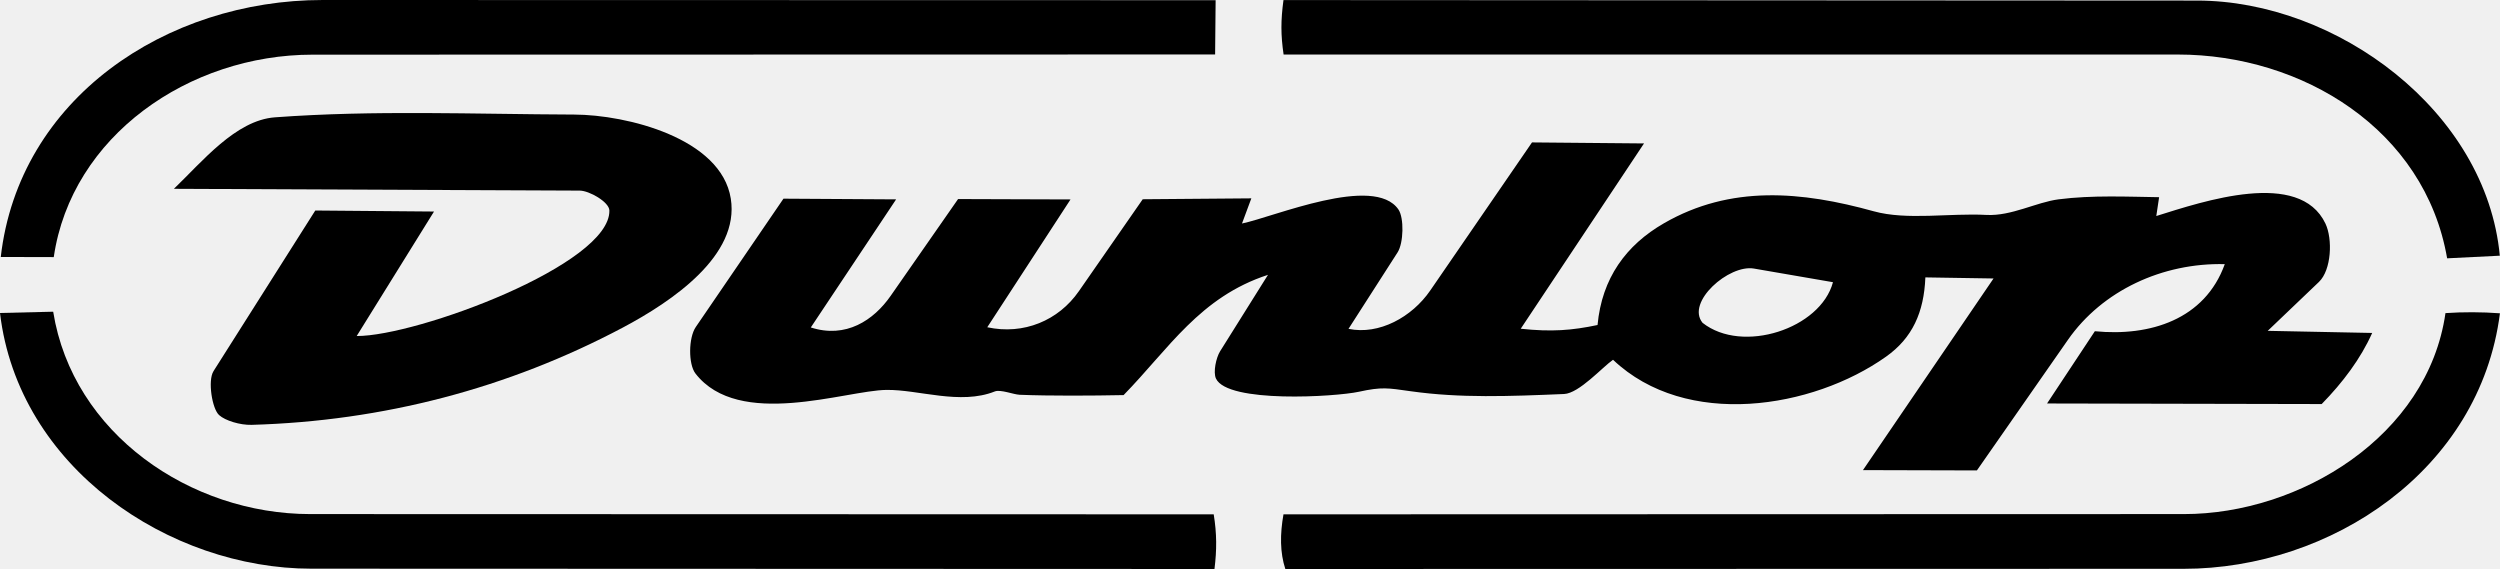
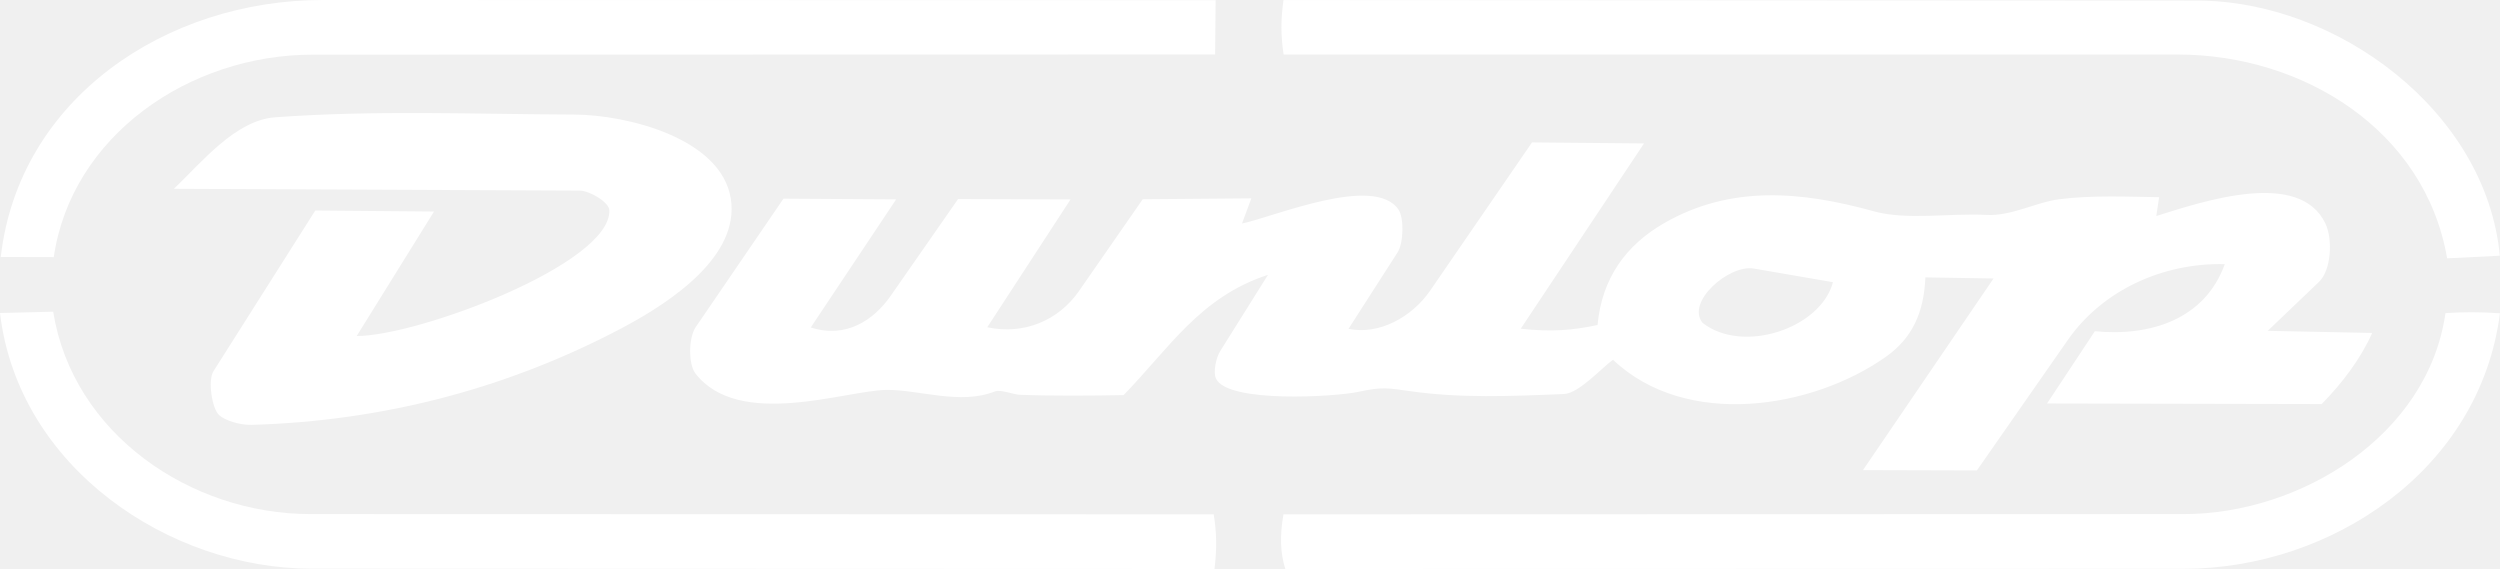
- <svg xmlns="http://www.w3.org/2000/svg" id="Layer_1" version="1.1" viewBox="0 0 390.6 88.9">
-   <path d="M244.37,61.56c-8.57.36-16.23.66-23.94-.43-3.61-.51-4.51-.71-8.13.08s-20.52,1.83-22.32-2.07c-.46-1,.02-3.25.65-4.26l7.48-11.94c-10.65,3.47-15.49,11.55-22.56,18.79-4.97.1-11.49.14-16.24-.05-.96-.04-2.99-.87-3.88-.52-5.42,2.16-11.9-.31-16.95-.24-6.4.09-23.03,6.18-29.82-2.56-1.13-1.46-1.1-5.59.05-7.27l13.7-20.05,17.6.11-13.33,20.01c5.48,1.78,9.83-1.13,12.48-4.94l10.53-15.12,17.57.06-13.01,19.97c5.69,1.23,11.13-1.05,14.31-5.63l9.98-14.37,16.97-.14-1.46,3.93c4.96-1.02,20.65-7.72,24.44-2.19.9,1.31.81,5.23-.13,6.7l-7.67,11.95c4.77.99,9.91-1.83,12.77-5.99l15.9-23.14,17.5.16-19.26,28.95c4.82.52,8.01.26,12-.58.68-7.33,4.46-12.49,10.38-15.9,10.42-6.01,21.49-5,32.77-1.87,5.18,1.44,11.89.26,17.6.57,3.92.21,7.79-1.99,11.31-2.44,5.21-.67,10.84-.4,15.68-.33l-.44,2.94c7.35-2.3,22.37-7.37,26.43,1.19,1.14,2.41.94,7.24-1.02,9.11l-8,7.64,16.32.33c-1.79,4.01-4.59,7.74-7.89,11.11l-42.91-.09,7.47-11.29c8.62.85,17.19-1.83,20.3-10.48-9.71-.24-19.14,4.12-24.51,11.83l-14.22,20.4-17.8-.05,20.4-29.94-10.65-.17c-.22,5.45-2.02,9.47-6.15,12.39-11.49,8.14-31.23,11.32-42.65.48-1.64,1.13-5.3,5.25-7.65,5.35ZM286.38,44.09l-12.35-2.13c-3.9-.67-10.66,5.25-8.02,8.48,6.23,4.91,18.43.92,20.37-6.34Z" />
-   <path d="M33.35,58l15.91-25.11,18.55.16-12.08,19.45c9.39.03,39.67-11.19,39.48-19.62-.03-1.31-3.13-3.09-4.63-3.1l-63.41-.28c4.41-4.22,9.65-10.72,15.79-11.17,15.62-1.15,30.99-.49,46.76-.43,8.19.03,22.96,3.68,24.46,13.13,1.42,8.9-9.17,16.06-16.87,20.15-17.97,9.52-37.49,14.61-58,15.2-1.82.05-4.13-.67-5.07-1.52-1.11-.98-1.8-5.41-.89-6.85Z" />
-   <path d="M200.82,88.9c-.84-2.56-.84-5.43-.29-8.54l140.71-.04c18.03,0,38.08-12.14,40.84-31.4,2.73-.19,5.73-.18,8.51.03-3.14,24.58-26.49,39.92-49.42,39.92l-140.36.03Z" />
-   <path d="M189.63,80.36c.49,3,.49,5.57.12,8.54l-141.1-.05c-22.16,0-45.79-15.76-48.65-39.95l8.31-.2c3.05,19.08,21.47,31.61,40.13,31.62l141.2.04Z" />
-   <path d="M382.34,40.36c-3.48-20.16-22.67-31.84-42.07-31.84h-139.72c-.45-3.06-.45-5.32-.02-8.51l142.74.08c21.79.01,45.18,17.26,47.3,39.86l-8.22.41Z" />
-   <path d="M48.84,8.54c-19.3,0-37.68,12.71-40.44,31.63l-8.28-.02C2.95,15.4,25.94,0,50.43,0l139.5.03-.08,8.48-141.01.03Z" />
+ <svg xmlns="http://www.w3.org/2000/svg" id="Layer_1" version="1.1" viewBox="0 0 390.6 88.9" fill="#ffffff">
+   <style>path, rect, polygon, circle, ellipse, line, polyline { fill: #ffffff !important; stroke: none; } svg { fill: #ffffff !important; }</style>
+   <path fill="#ffffff" d="M244.37,61.56c-8.57.36-16.23.66-23.94-.43-3.61-.51-4.51-.71-8.13.08s-20.52,1.83-22.32-2.07c-.46-1,.02-3.25.65-4.26l7.48-11.94c-10.65,3.47-15.49,11.55-22.56,18.79-4.97.1-11.49.14-16.24-.05-.96-.04-2.99-.87-3.88-.52-5.42,2.16-11.9-.31-16.95-.24-6.4.09-23.03,6.18-29.82-2.56-1.13-1.46-1.1-5.59.05-7.27l13.7-20.05,17.6.11-13.33,20.01c5.48,1.78,9.83-1.13,12.48-4.94l10.53-15.12,17.57.06-13.01,19.97c5.69,1.23,11.13-1.05,14.31-5.63l9.98-14.37,16.97-.14-1.46,3.93c4.96-1.02,20.65-7.72,24.44-2.19.9,1.31.81,5.23-.13,6.7l-7.67,11.95c4.77.99,9.91-1.83,12.77-5.99l15.9-23.14,17.5.16-19.26,28.95c4.82.52,8.01.26,12-.58.68-7.33,4.46-12.49,10.38-15.9,10.42-6.01,21.49-5,32.77-1.87,5.18,1.44,11.89.26,17.6.57,3.92.21,7.79-1.99,11.31-2.44,5.21-.67,10.84-.4,15.68-.33l-.44,2.94c7.35-2.3,22.37-7.37,26.43,1.19,1.14,2.41.94,7.24-1.02,9.11l-8,7.64,16.32.33c-1.79,4.01-4.59,7.74-7.89,11.11l-42.91-.09,7.47-11.29c8.62.85,17.19-1.83,20.3-10.48-9.71-.24-19.14,4.12-24.51,11.83l-14.22,20.4-17.8-.05,20.4-29.94-10.65-.17c-.22,5.45-2.02,9.47-6.15,12.39-11.49,8.14-31.23,11.32-42.65.48-1.64,1.13-5.3,5.25-7.65,5.35ZM286.38,44.09l-12.35-2.13c-3.9-.67-10.66,5.25-8.02,8.48,6.23,4.91,18.43.92,20.37-6.34Z" />
+   <path fill="#ffffff" d="M33.35,58l15.91-25.11,18.55.16-12.08,19.45c9.39.03,39.67-11.19,39.48-19.62-.03-1.31-3.13-3.09-4.63-3.1l-63.41-.28c4.41-4.22,9.65-10.72,15.79-11.17,15.62-1.15,30.99-.49,46.76-.43,8.19.03,22.96,3.68,24.46,13.13,1.42,8.9-9.17,16.06-16.87,20.15-17.97,9.52-37.49,14.61-58,15.2-1.82.05-4.13-.67-5.07-1.52-1.11-.98-1.8-5.41-.89-6.85Z" />
+   <path fill="#ffffff" d="M200.82,88.9c-.84-2.56-.84-5.43-.29-8.54l140.71-.04c18.03,0,38.08-12.14,40.84-31.4,2.73-.19,5.73-.18,8.51.03-3.14,24.58-26.49,39.92-49.42,39.92l-140.36.03Z" />
+   <path fill="#ffffff" d="M189.63,80.36c.49,3,.49,5.57.12,8.54l-141.1-.05c-22.16,0-45.79-15.76-48.65-39.95l8.31-.2c3.05,19.08,21.47,31.61,40.13,31.62l141.2.04Z" />
+   <path fill="#ffffff" d="M382.34,40.36c-3.48-20.16-22.67-31.84-42.07-31.84h-139.72c-.45-3.06-.45-5.32-.02-8.51l142.74.08c21.79.01,45.18,17.26,47.3,39.86l-8.22.41Z" />
+   <path fill="#ffffff" d="M48.84,8.54c-19.3,0-37.68,12.71-40.44,31.63l-8.28-.02C2.95,15.4,25.94,0,50.43,0l139.5.03-.08,8.48-141.01.03Z" />
</svg>
